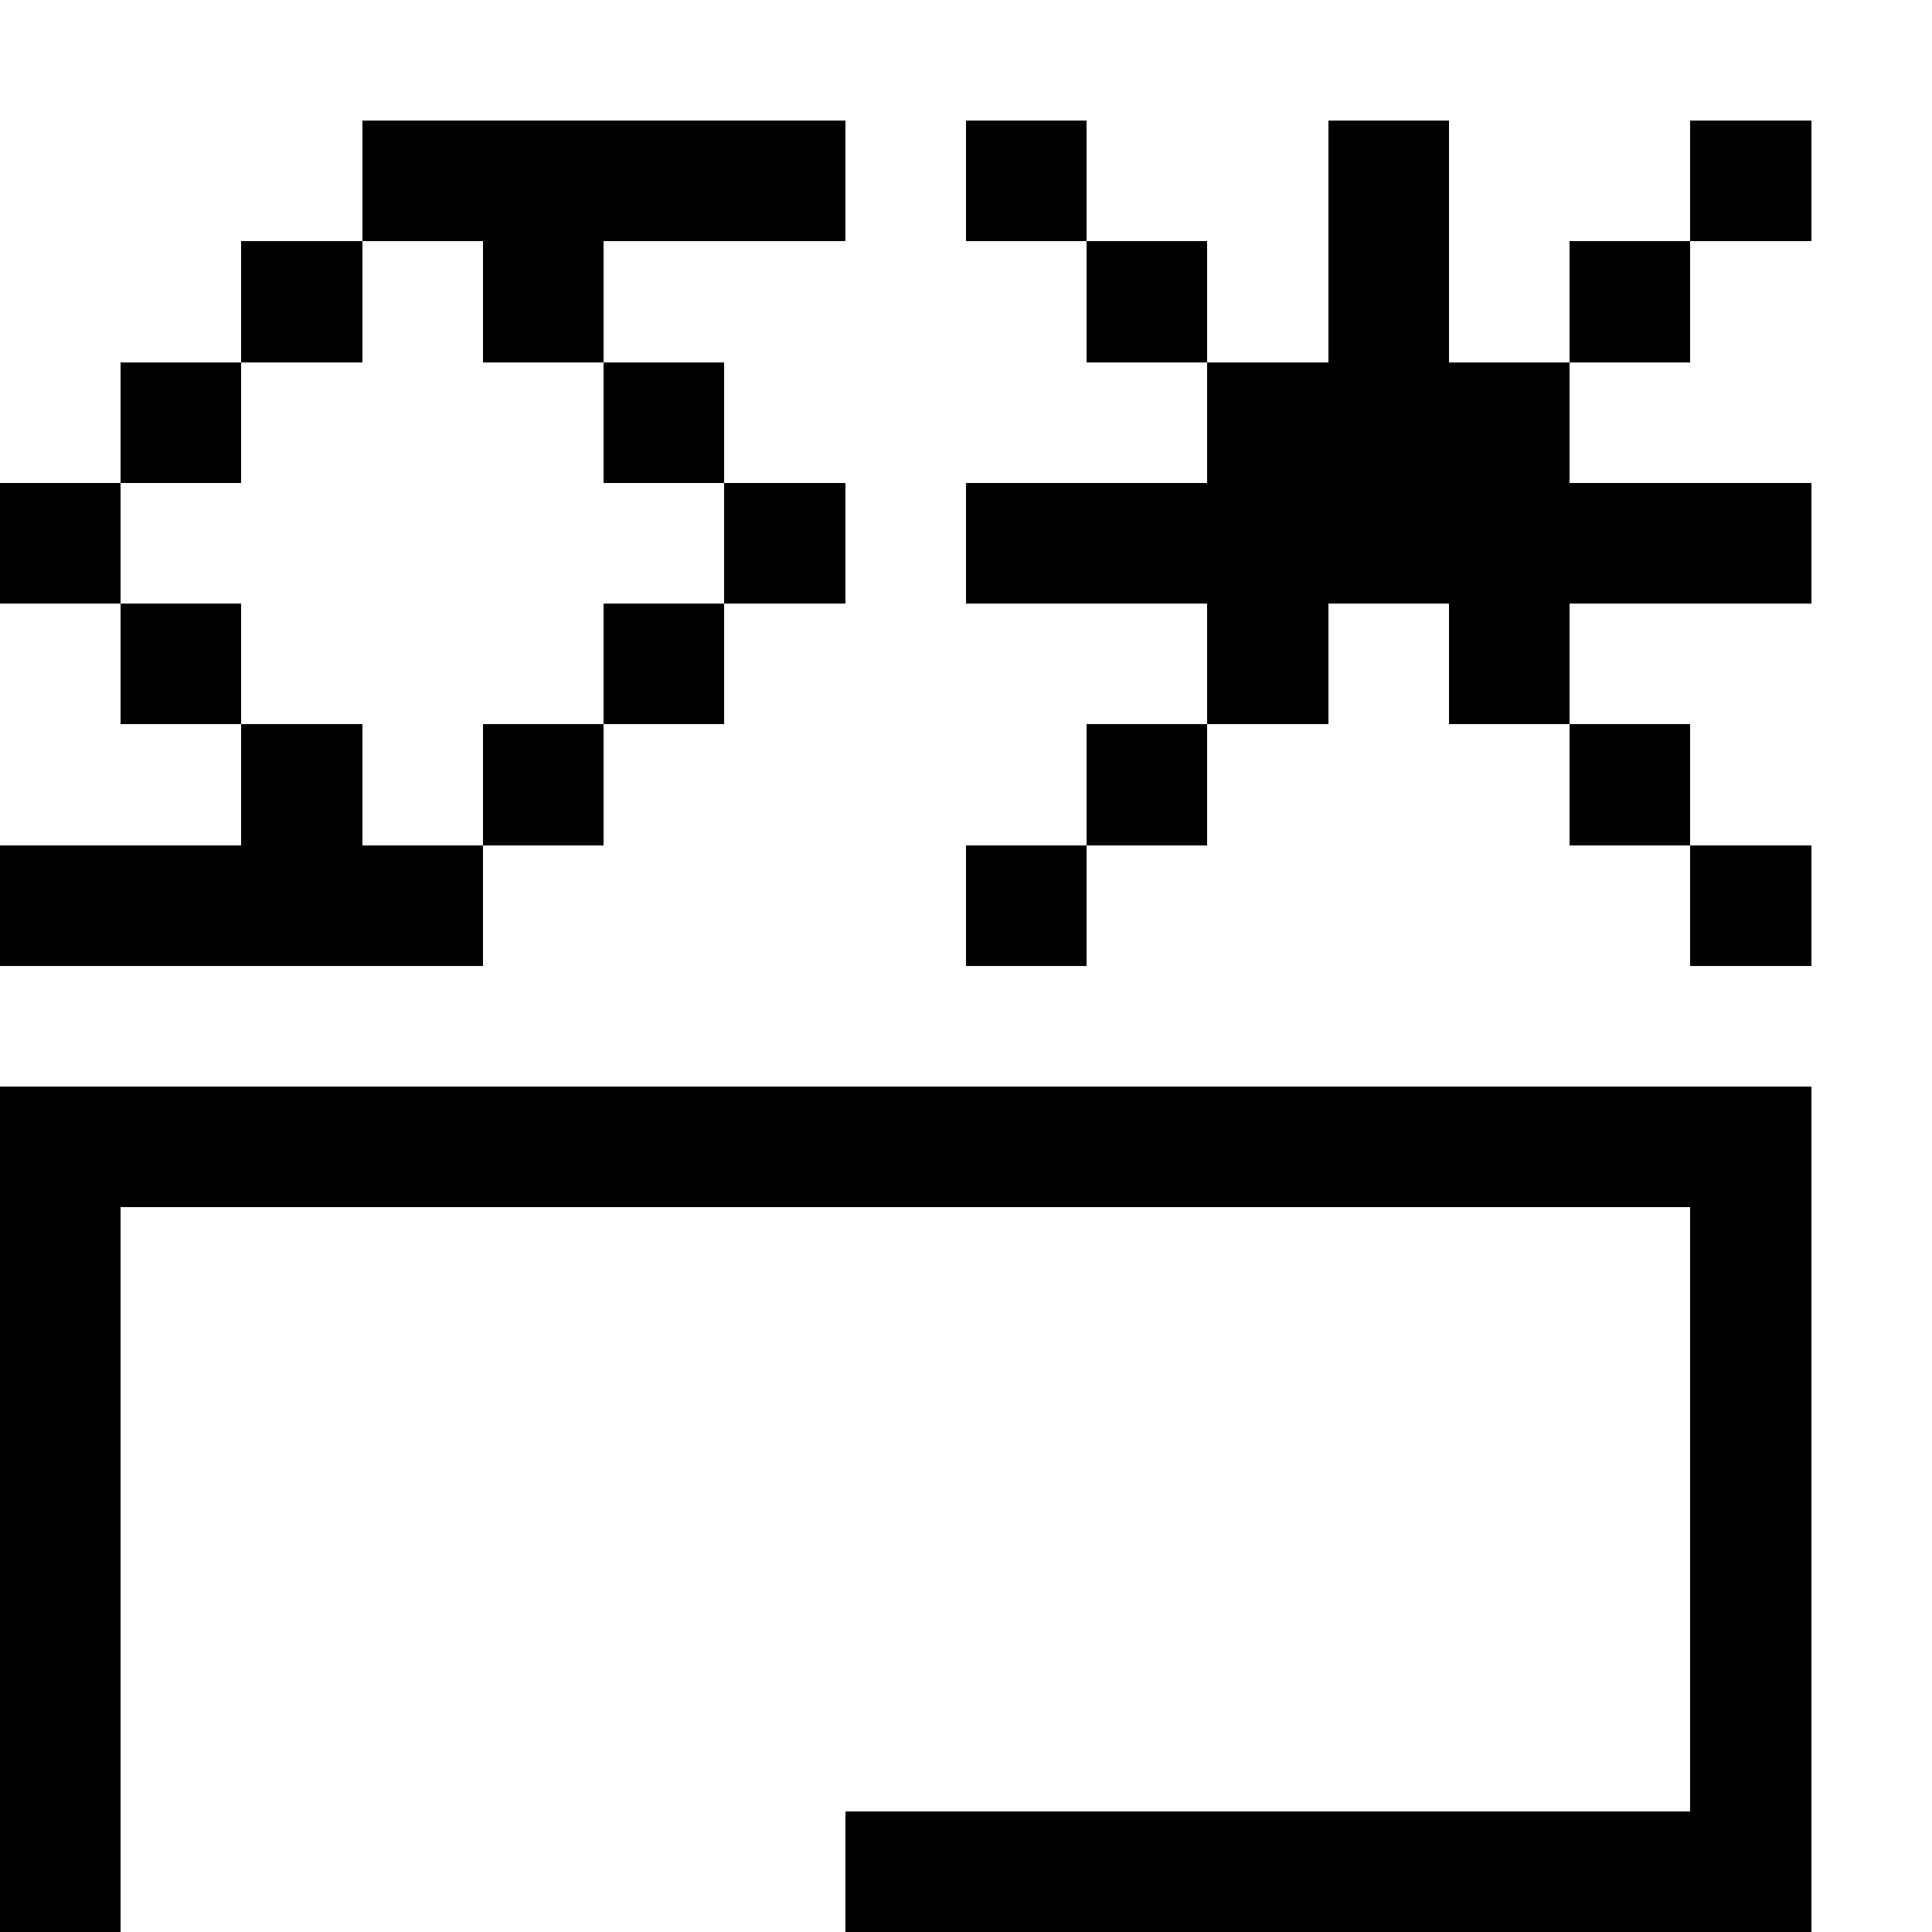
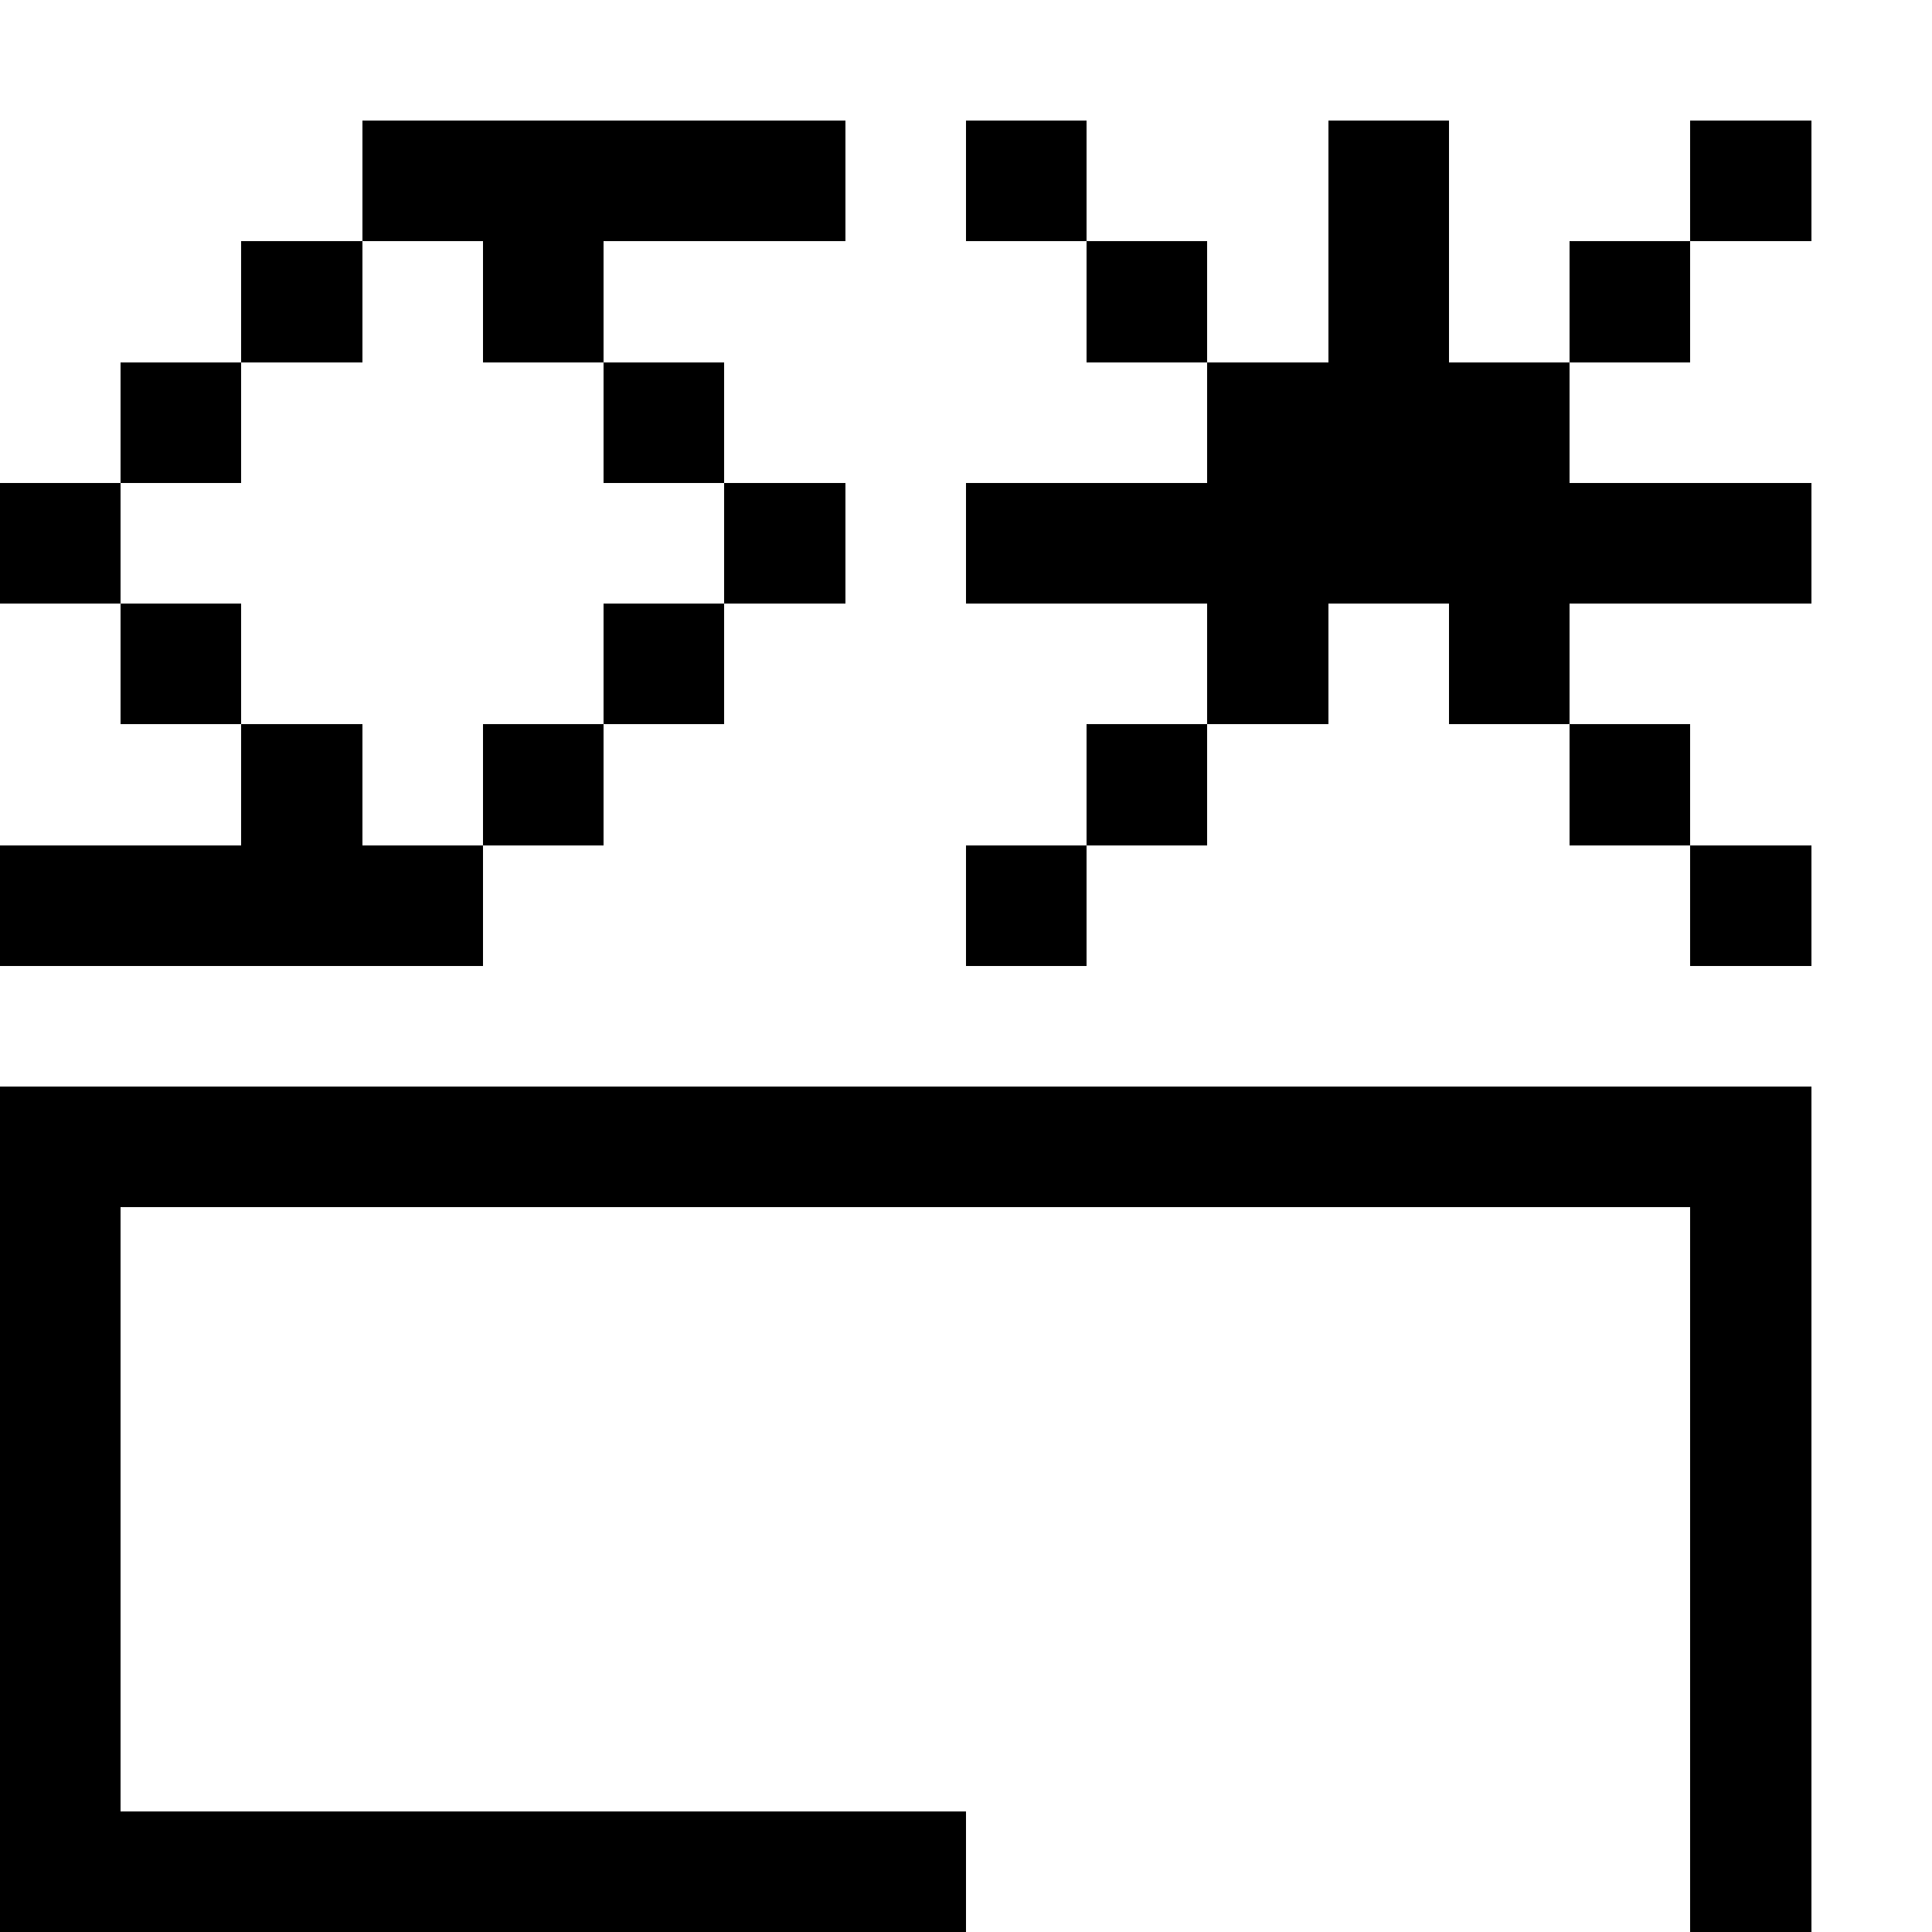
<svg xmlns="http://www.w3.org/2000/svg" viewBox="0 0 16 16" width="16" height="16" shape-rendering="crispEdges" role="img" aria-label="die">
  <rect x="3" y="1" width="4" height="1" fill="currentColor" />
  <rect x="8" y="1" width="1" height="1" fill="currentColor" />
  <rect x="11" y="1" width="1" height="2" fill="currentColor" />
  <rect x="14" y="1" width="1" height="1" fill="currentColor" />
  <rect x="2" y="2" width="1" height="1" fill="currentColor" />
  <rect x="4" y="2" width="1" height="1" fill="currentColor" />
  <rect x="9" y="2" width="1" height="1" fill="currentColor" />
  <rect x="13" y="2" width="1" height="1" fill="currentColor" />
  <rect x="1" y="3" width="1" height="1" fill="currentColor" />
  <rect x="5" y="3" width="1" height="1" fill="currentColor" />
  <rect x="10" y="3" width="3" height="1" fill="currentColor" />
  <rect x="0" y="4" width="1" height="1" fill="currentColor" />
  <rect x="6" y="4" width="1" height="1" fill="currentColor" />
  <rect x="8" y="4" width="7" height="1" fill="currentColor" />
  <rect x="1" y="5" width="1" height="1" fill="currentColor" />
  <rect x="5" y="5" width="1" height="1" fill="currentColor" />
  <rect x="10" y="5" width="1" height="1" fill="currentColor" />
  <rect x="12" y="5" width="1" height="1" fill="currentColor" />
  <rect x="2" y="6" width="1" height="1" fill="currentColor" />
  <rect x="4" y="6" width="1" height="1" fill="currentColor" />
  <rect x="9" y="6" width="1" height="1" fill="currentColor" />
  <rect x="13" y="6" width="1" height="1" fill="currentColor" />
  <rect x="0" y="7" width="4" height="1" fill="currentColor" />
  <rect x="8" y="7" width="1" height="1" fill="currentColor" />
  <rect x="14" y="7" width="1" height="1" fill="currentColor" />
  <rect x="0" y="9" width="15" height="1" fill="currentColor" />
-   <rect x="0" y="10" width="1" height="6" fill="currentColor" />
-   <rect x="14" y="10" width="1" height="5" fill="currentColor" />
-   <rect x="7" y="15" width="8" height="1" fill="currentColor" />
+   <rect x="0" y="10" width="1" height="5" fill="currentColor" />
+   <rect x="14" y="10" width="1" height="6" fill="currentColor" />
+   <rect x="0" y="15" width="8" height="1" fill="currentColor" />
</svg>
